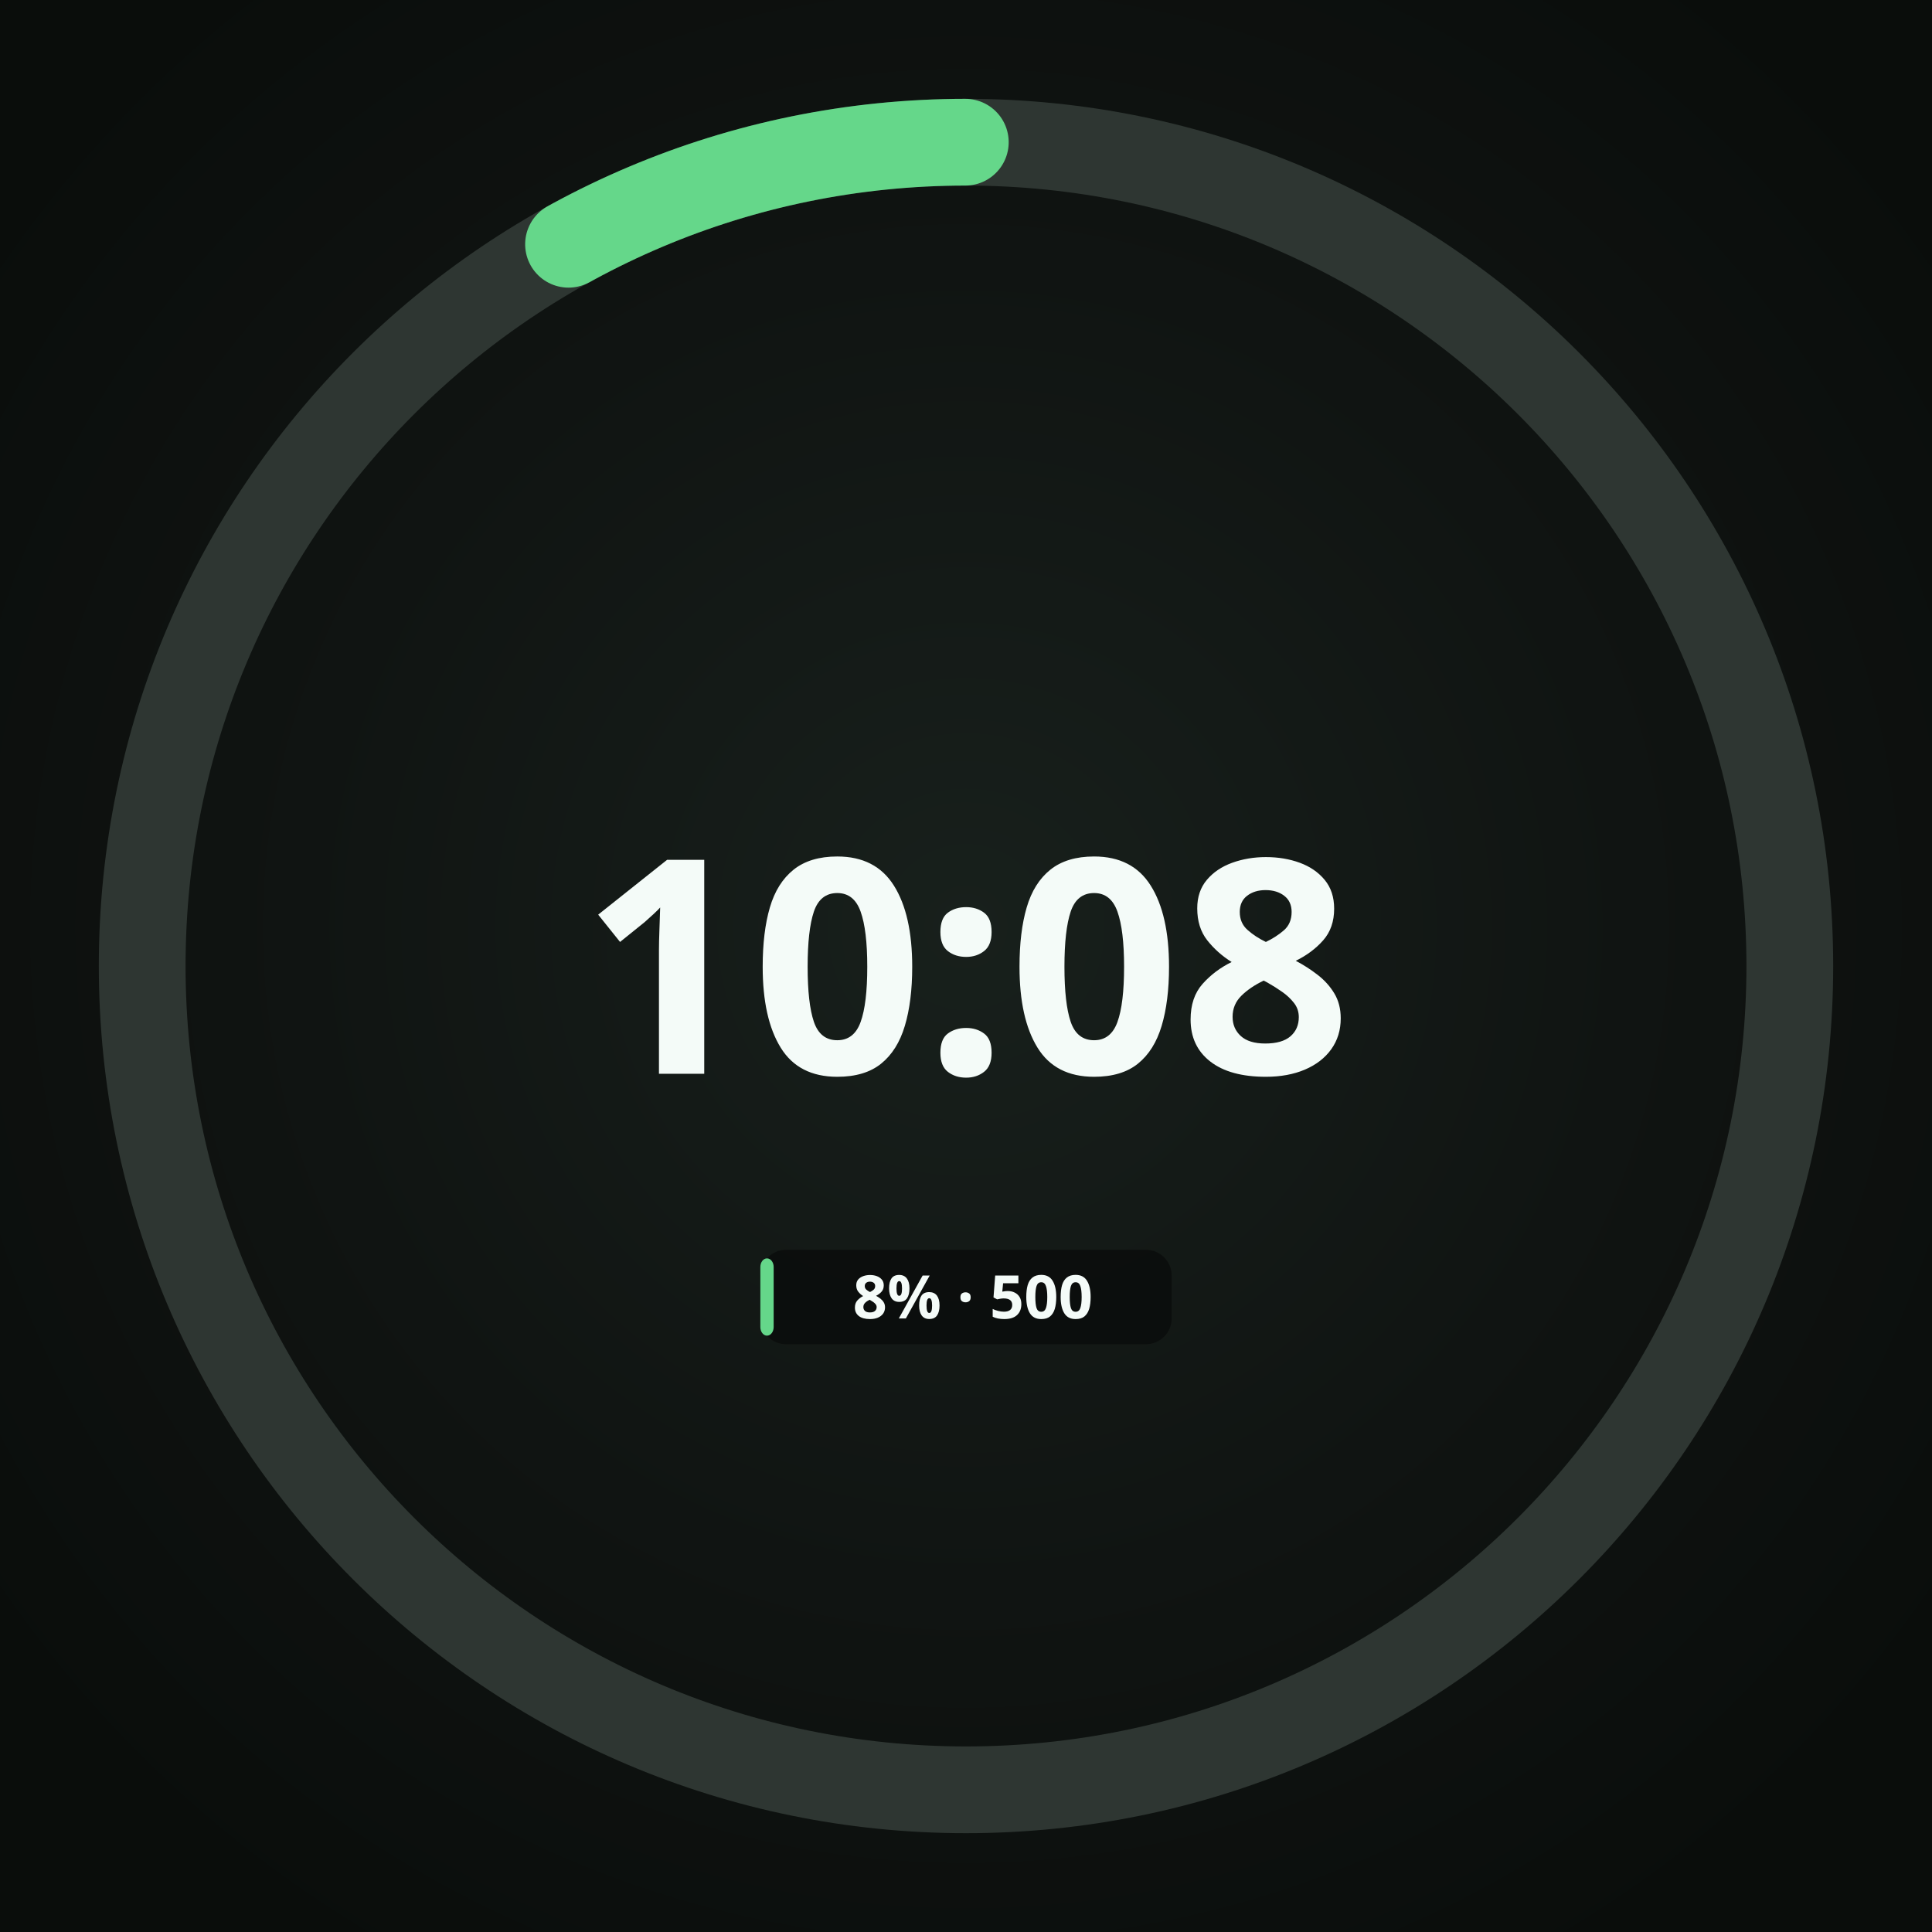
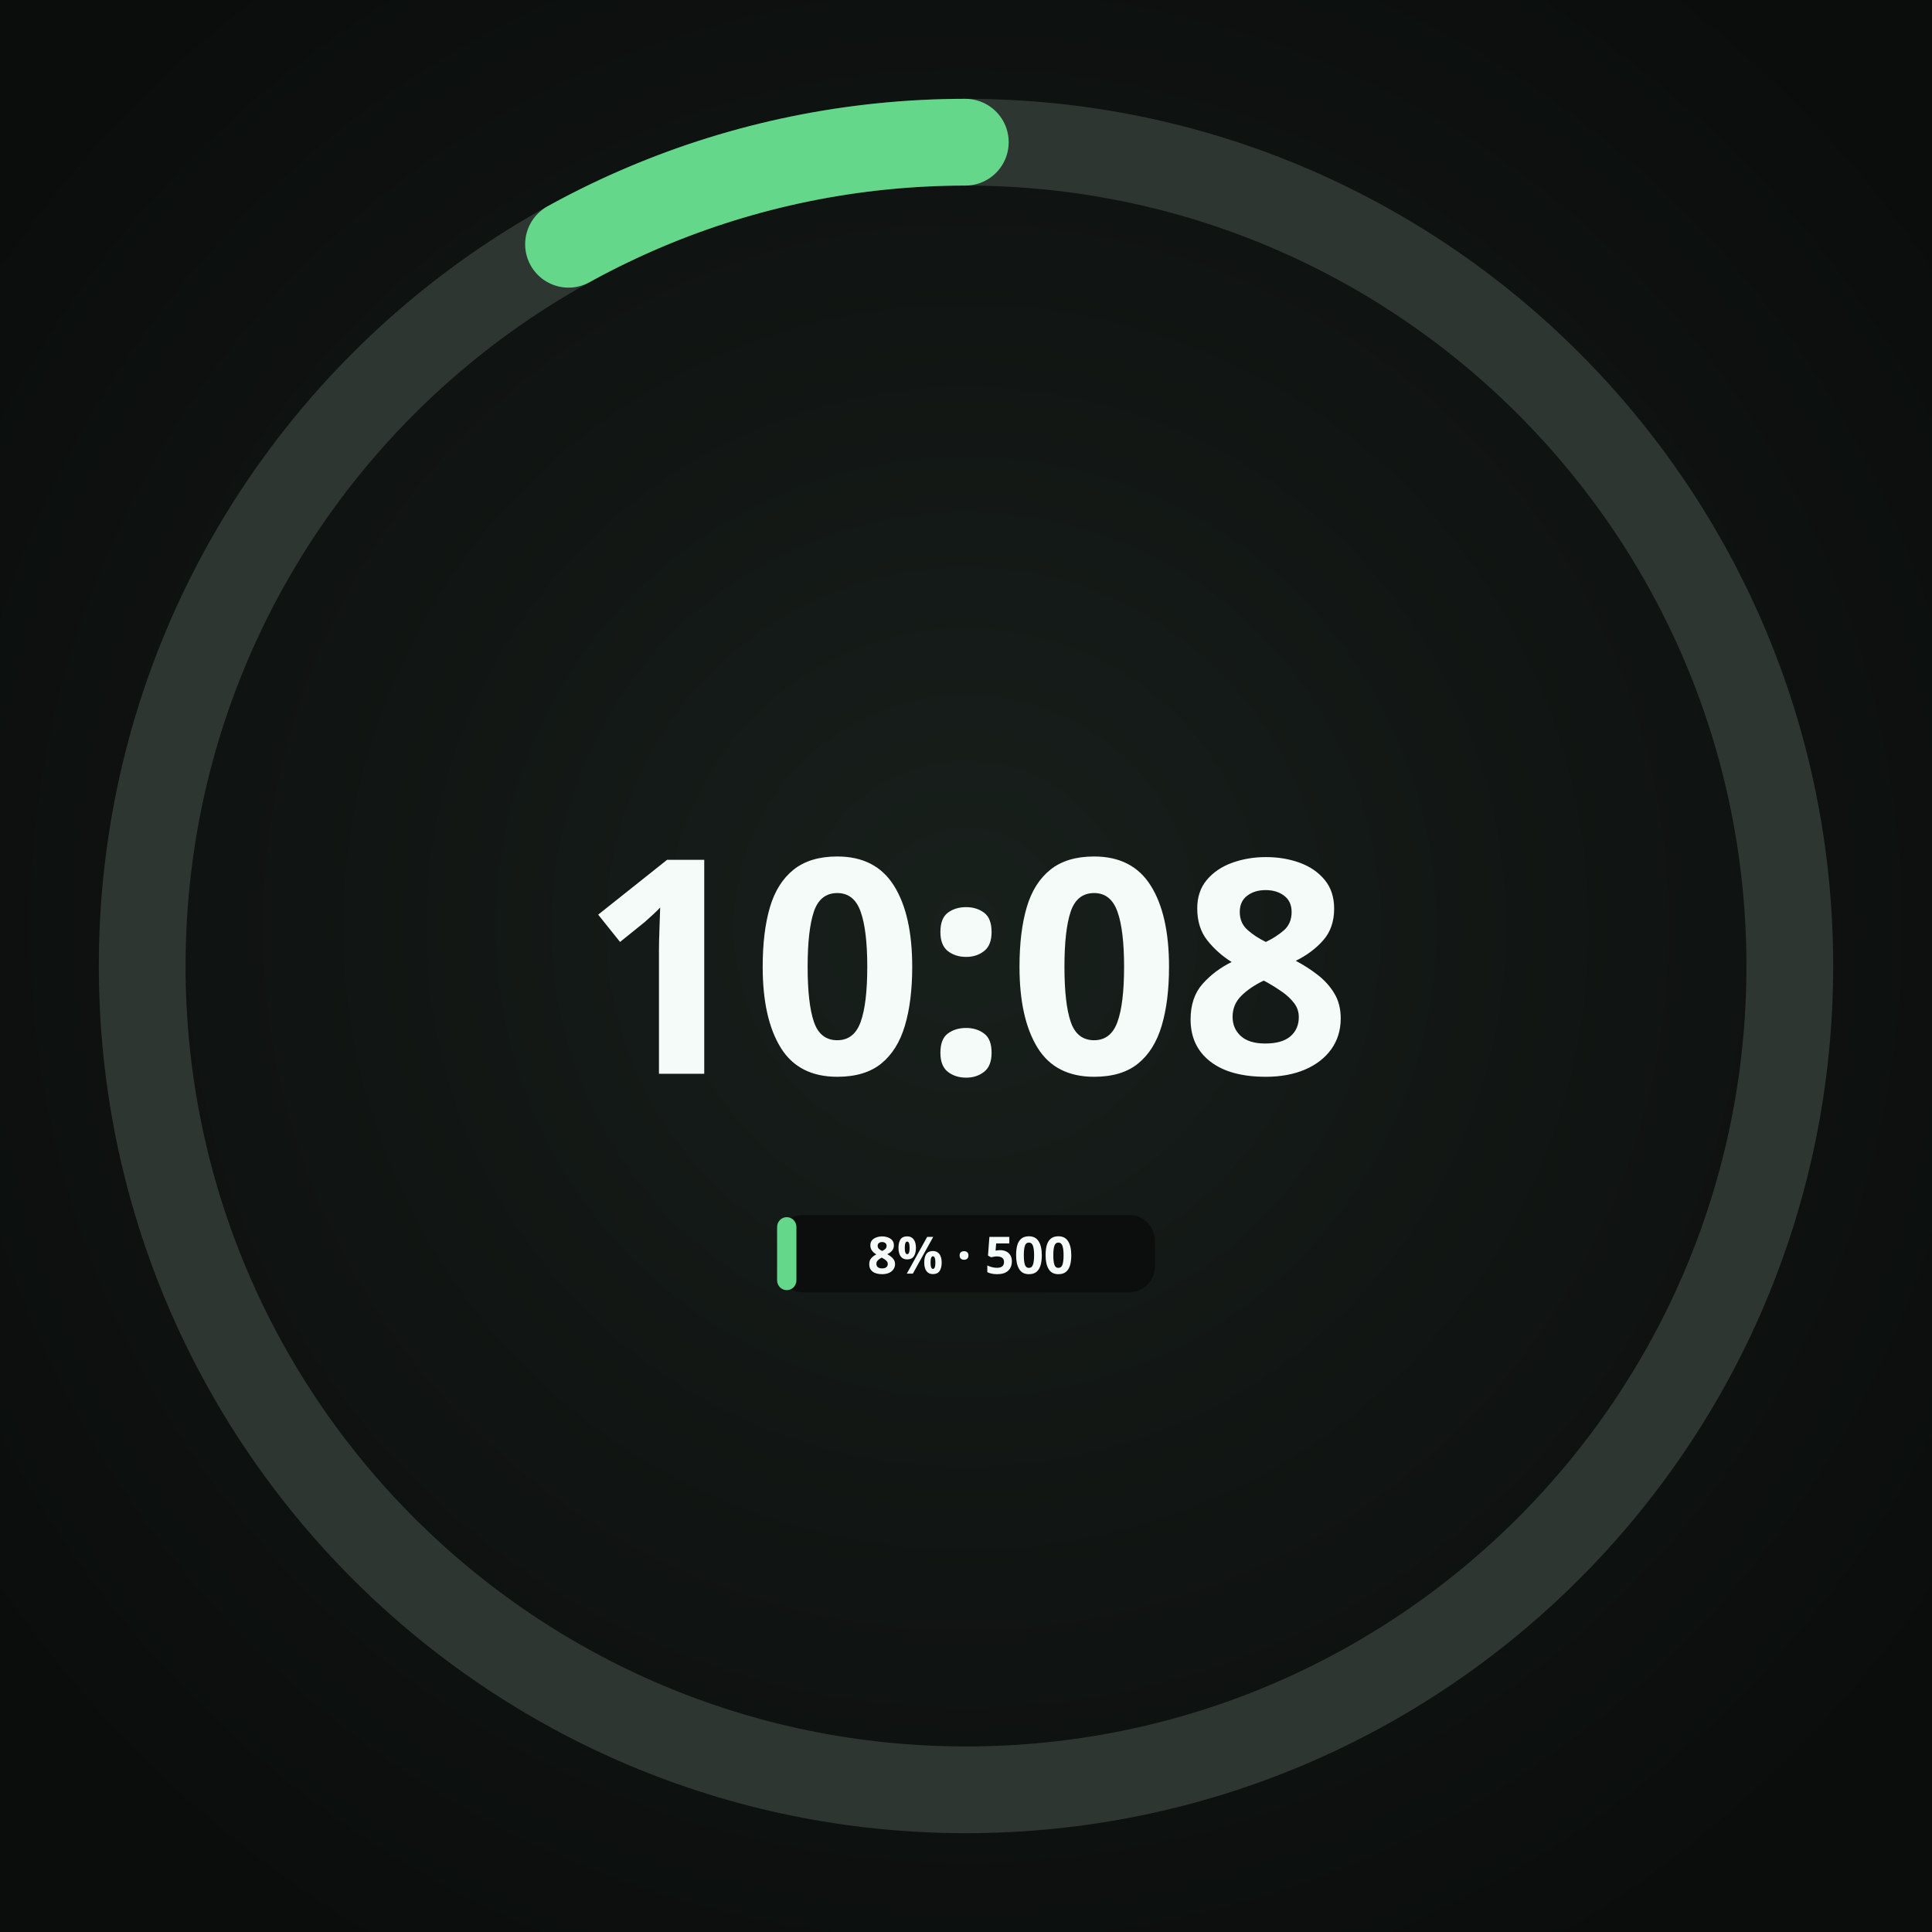
<svg xmlns="http://www.w3.org/2000/svg" width="450" height="450" viewBox="0 0 450 450" role="img" aria-label="Round · 1 provider · plan + credits">
  <defs>
    <radialGradient id="lift" cx="50%" cy="48%" r="62%">
      <stop offset="0%" stop-color="#18201C" />
      <stop offset="55%" stop-color="#101412" />
      <stop offset="100%" stop-color="#0A0D0B" />
    </radialGradient>
  </defs>
  <rect width="450" height="450" fill="url(#lift)" />
  <circle cx="225" cy="225" r="191.88" fill="none" stroke="#2E3632" stroke-width="20.205" />
  <circle cx="225" cy="225" r="191.88" fill="none" stroke="#65D78A" stroke-width="20.205" stroke-linecap="round" stroke-dasharray="96.45 1205.62" stroke-dashoffset="-1109.17" transform="rotate(-90 225 225)" />
  <text x="225" y="250.1" text-anchor="middle" font-family="Noto Sans, sans-serif" font-size="69.8" font-weight="700" fill="#F4FBF8">10:08</text>
-   <rect x="177.1" y="291.1" width="95.8" height="22.0" rx="6.0" fill="#0B0E0C" fill-opacity="0.92" />
-   <rect x="177.1" y="293.1" width="3.1" height="18.0" rx="2.0" fill="#65D78A" />
-   <text x="226.6" y="307.1" text-anchor="middle" font-family="Noto Sans, sans-serif" font-size="14" font-weight="700" fill="#F4FBF8">8% · 500</text>
+   <rect x="181.0" y="283.0" width="88.0" height="18.0" rx="6.0" fill="#0B0E0C" fill-opacity="0.92" />
+   <rect x="181.0" y="283.5" width="4.5" height="17.0" rx="2.3" fill="#65D78A" />
+   <text x="226.0" y="292.0" text-anchor="middle" dominant-baseline="central" font-family="Noto Sans, sans-serif" font-size="12.0" font-weight="700" fill="#F4FBF8">8% · 500</text>
</svg>
